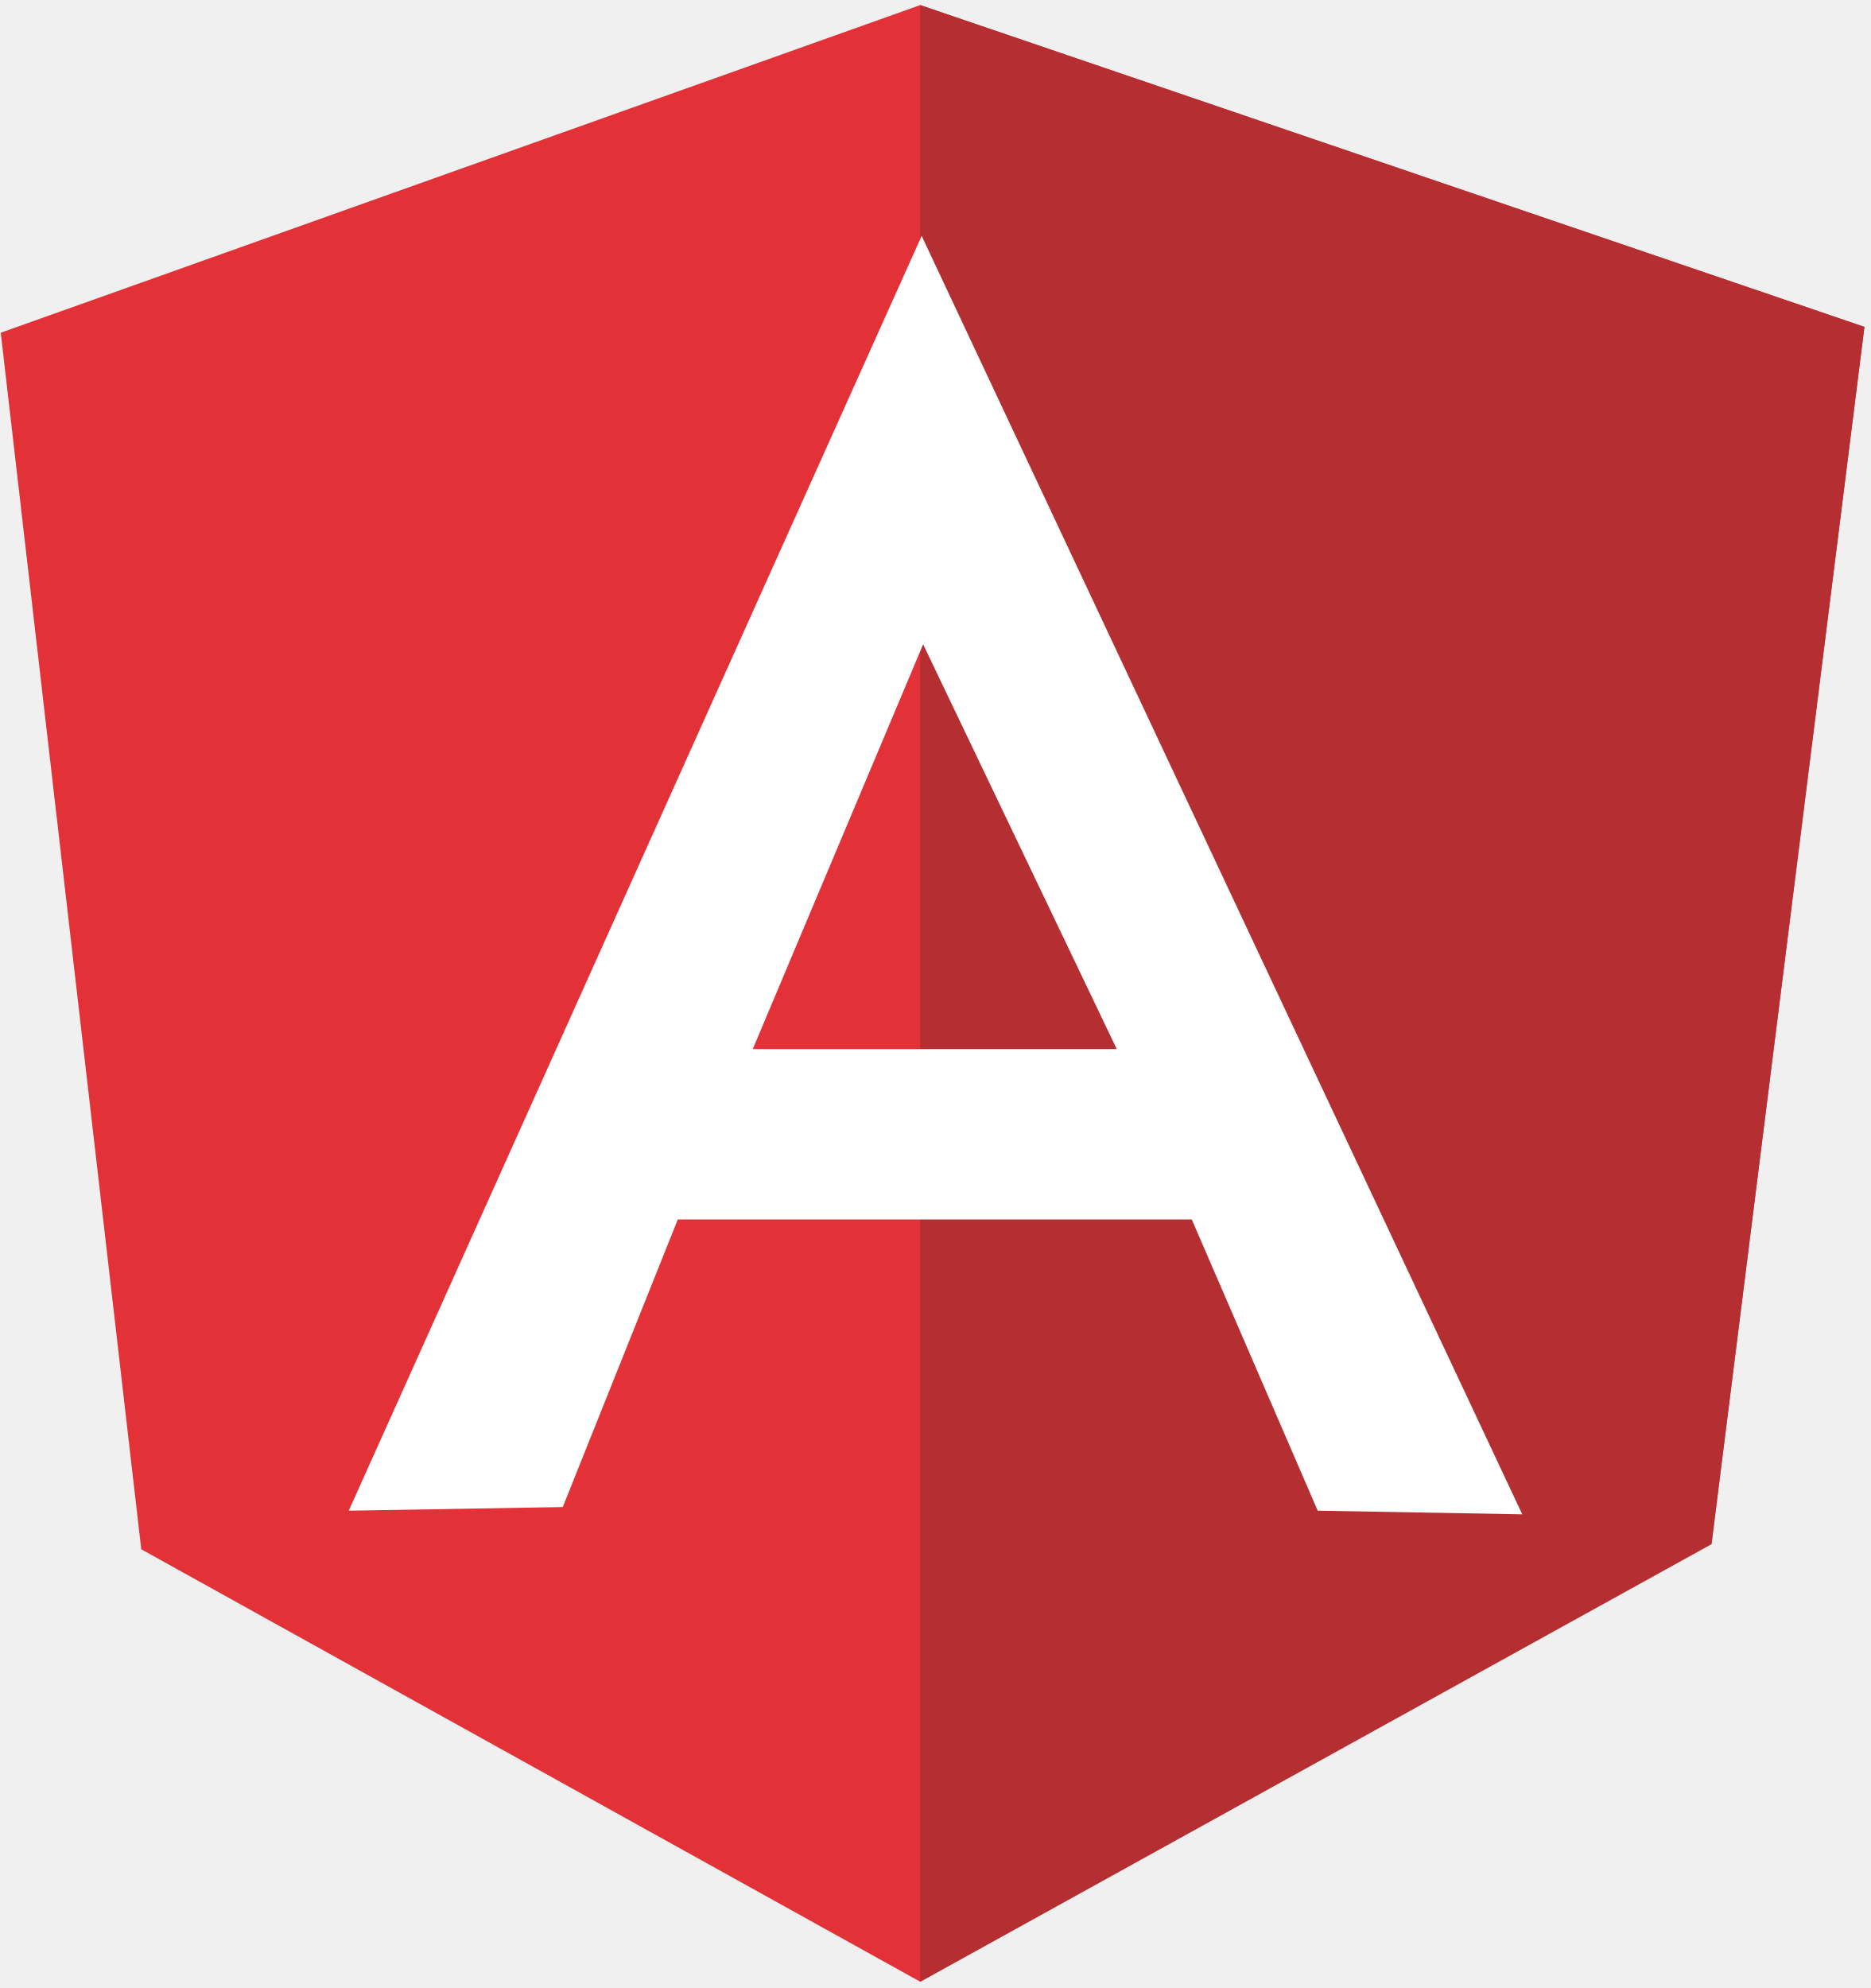
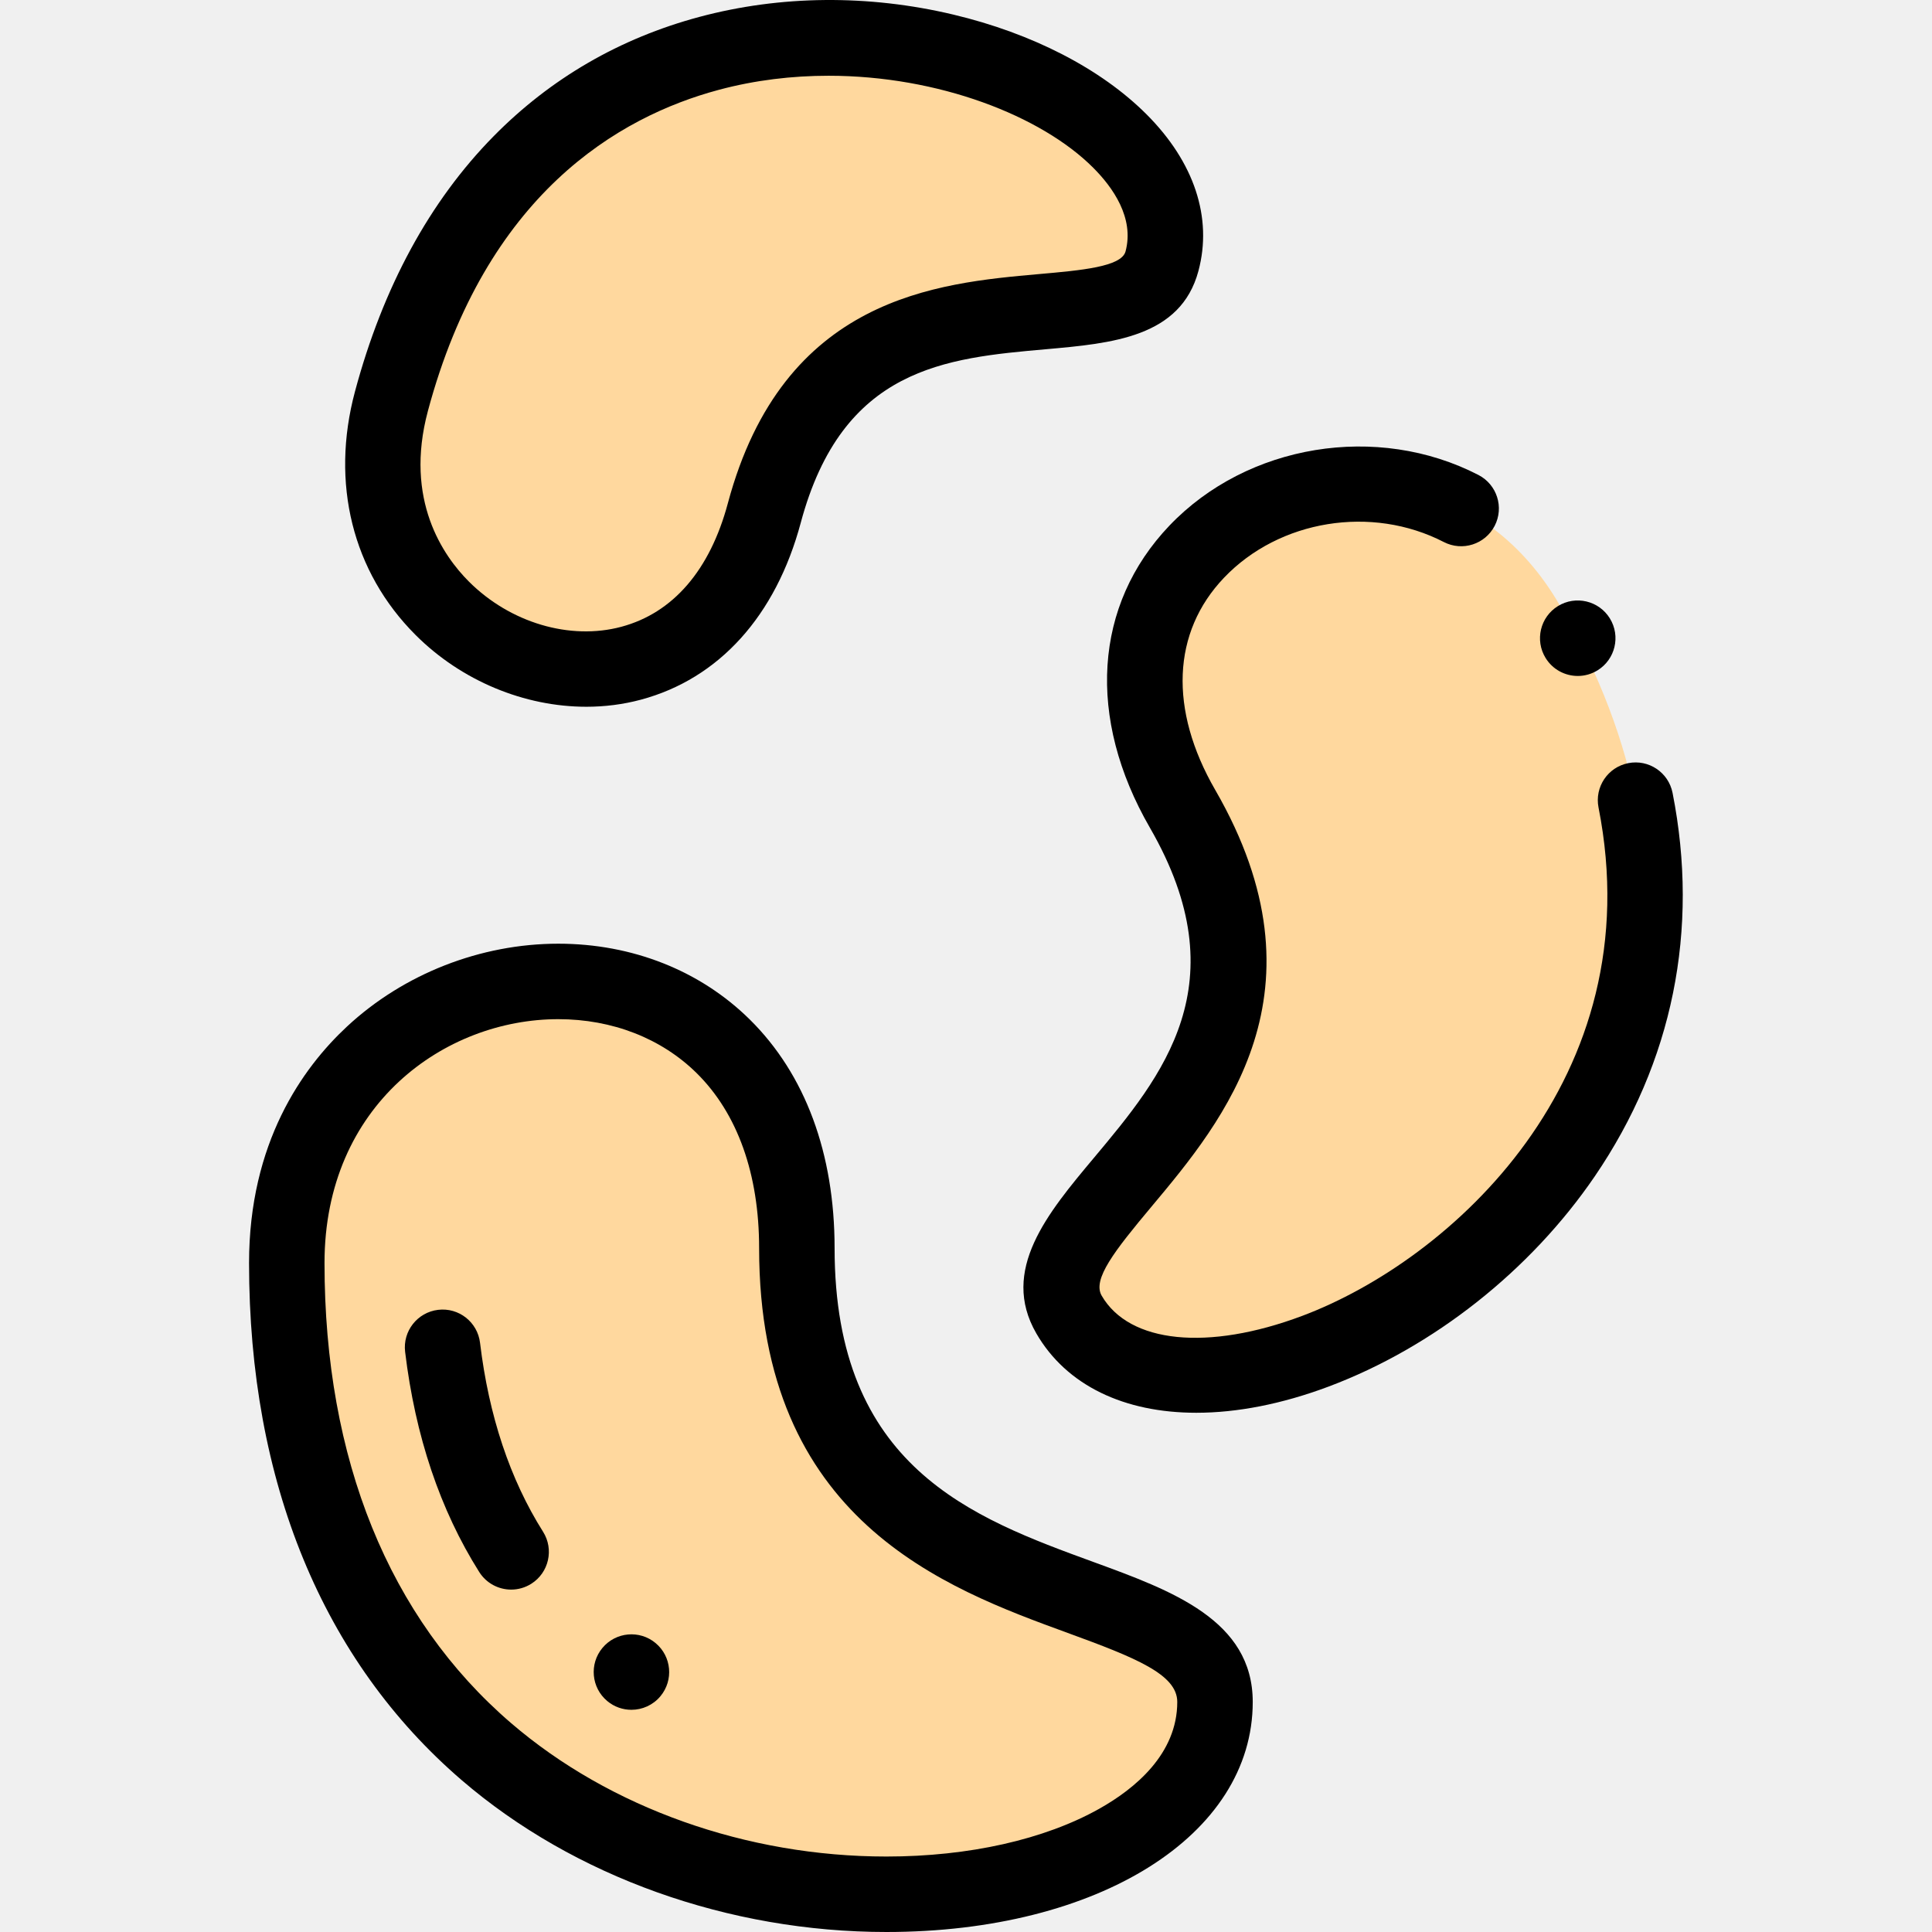
- <svg xmlns="http://www.w3.org/2000/svg" width="2353" height="2500" viewBox="0 0 256 272" preserveAspectRatio="xMidYMid">
-   <path d="M.1 45.522L125.908.697l129.196 44.028-20.919 166.45-108.277 59.966-106.583-59.169L.1 45.522z" fill="#E23237" />
-   <path d="M255.104 44.725L125.908.697v270.444l108.277-59.866 20.919-166.55z" fill="#B52E31" />
-   <path d="M126.107 32.274L47.714 206.693l29.285-.498 15.739-39.347h70.325l17.233 39.845 27.99.498-82.179-174.917zm.2 55.882l26.496 55.383h-49.806l23.31-55.383z" fill="#FFF" />
+ <svg xmlns="http://www.w3.org/2000/svg" height="512pt" viewBox="-66 0 512 512.001" width="512pt">
+   <g fill="#ffd89e" fill-rule="evenodd">
+     <path d="m241.938 69.23c15.117-56.418-163.879-113.379-204.211 37.137-18.219 67.996 78.859 104.094 98.824 29.582 20.672-77.152 97.727-38.141 105.387-66.719zm0 0" />
+     <path d="m347.375 160.441c-38.758-67.125-142.453-19.648-99.98 53.91 43.977 76.168-46.398 105.789-30.105 134.004 32.156 55.695 215.875-39.32 130.086-187.914zm0 0" />
+     <path d="m255.988 451.031c0-38.789-110.812-15.531-110.812-120.242 0-101.133-135.176-88.355-135.176 3.93 0 204.281 245.988 192.883 245.988 116.312zm0 0" />
+   </g>
+   <path d="m223.832 413.965c-32.18-11.754-68.656-25.078-68.656-83.176 0-25.129-7.773-46.086-22.48-60.613-13.117-12.953-31.141-20.086-50.746-20.086-20.586 0-40.988 7.996-55.98 21.941-11.848 11.023-25.969 30.844-25.969 62.688 0 57.973 19.504 105.375 56.398 137.082 29.734 25.547 70.738 40.199 112.508 40.199 56.254 0 97.082-25.641 97.082-60.969 0-21.668-21.43-29.496-42.156-37.066zm1.512 65.359c-14.551 8.176-34.594 12.676-56.438 12.676-37.059 0-73.312-12.891-99.473-35.367-32.34-27.793-49.434-69.949-49.434-121.914 0-41.98 31.914-64.629 61.945-64.629 14.312 0 27.344 5.082 36.695 14.316 10.816 10.688 16.535 26.723 16.535 46.383 0 72.086 49.223 90.066 81.797 101.961 17.988 6.57 29.016 10.973 29.016 18.281 0 13.797-11.227 23-20.645 28.293zm0 0" />
+   <path d="m61.215 355.859c-.656-5.484-5.633-9.402-11.117-8.738-5.484.66-9.395 5.637-8.738 11.121 2.68 22.309 9.285 41.941 19.637 58.352 1.902 3.016 5.148 4.668 8.469 4.668 1.824 0 3.668-.5 5.324-1.543 4.672-2.949 6.07-9.125 3.125-13.793-8.762-13.883-14.379-30.73-16.699-50.066zm0 0" />
+   <path d="m377.246 210.113c-1.07-5.418-6.332-8.945-11.746-7.871-5.422 1.07-8.941 6.332-7.875 11.75 14.207 71.867-39.176 119.945-78.52 134.727-24.988 9.387-45.852 7.281-53.156-5.363-2.488-4.309 3.352-11.812 13.27-23.656 18.984-22.676 47.672-56.941 16.836-110.348-12.301-21.305-11.453-41.812 2.332-56.258 14.637-15.344 39.129-19.316 58.242-9.449 4.91 2.535 10.941.609 13.477-4.297 2.531-4.906.609-10.938-4.301-13.473-26.82-13.848-61.262-8.207-81.891 13.414-20.051 21.02-21.988 50.949-5.18 80.062 23.84 41.293 3.285 65.848-14.852 87.512-12.25 14.629-24.914 29.762-15.254 46.492 7.973 13.812 23.312 21.047 42.418 21.043 10.723 0 22.637-2.281 35.09-6.957 27.746-10.426 53.438-30.719 70.48-55.68 20.66-30.254 27.793-65.402 20.629-101.648zm0 0" />
+   <path d="m89.379 187.297c4.891 0 9.754-.613 14.453-1.871 20.711-5.551 35.762-22.203 42.375-46.887 11.043-41.207 38.438-43.637 64.93-45.984 17.574-1.559 35.754-3.168 40.457-20.738 3.785-14.121-1.102-28.867-13.754-41.52-12.062-12.066-30.262-21.453-51.234-26.438-22.516-5.352-45.785-5.133-67.293.629-21.051 5.645-39.383 16.273-54.477 31.594-16.98 17.234-29.348 40.008-36.77 67.695-6.504 24.277-.656 47.777 16.047 64.48 12.227 12.23 28.926 19.039 45.266 19.039zm-41.992-78.344c15.383-57.418 50.422-77.996 77.102-85.145 9.629-2.582 19.461-3.734 29.082-3.734 29.148 0 56.367 10.605 70.125 24.363 5.23 5.227 10.961 13.324 8.582 22.203-1.086 4.059-11.688 5-22.906 5.992-27.008 2.395-67.816 6.012-82.48 60.727-4.754 17.75-14.52 29.07-28.234 32.746-13.613 3.648-29.473-1.059-40.402-11.988-6.766-6.766-17.176-21.629-10.867-45.164zm0 0" />
+   <path d="m107.738 435.438-.004-.008c-4.242-3.535-10.547-2.957-14.082 1.285-3.535 4.242-2.957 10.551 1.285 14.086 1.867 1.559 4.137 2.316 6.395 2.316 2.863 0 5.711-1.223 7.688-3.598 3.535-4.242 2.965-10.547-1.281-14.082zm0 0" />
+   <path d="m352.129 179.137c1.789 0 3.598-.48 5.23-1.484 4.703-2.898 6.172-9.055 3.277-13.758l-.004-.008c-2.898-4.703-9.055-6.164-13.758-3.27-4.703 2.895-6.168 9.055-3.273 13.758 1.891 3.07 5.168 4.762 8.527 4.762zm0 0" />
</svg>
